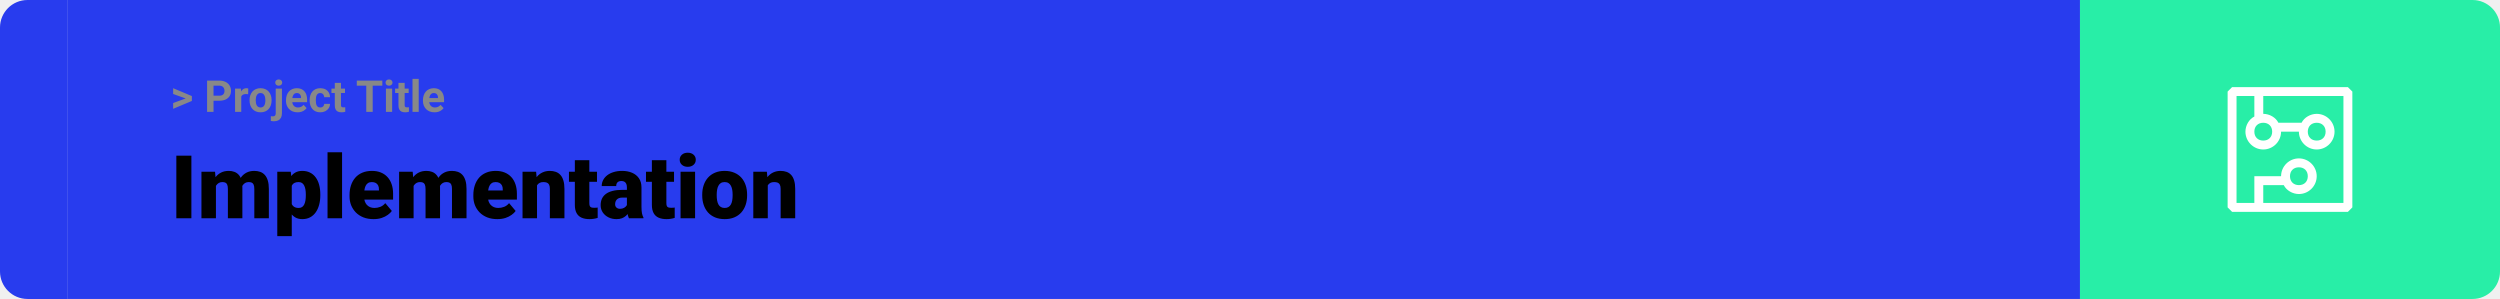
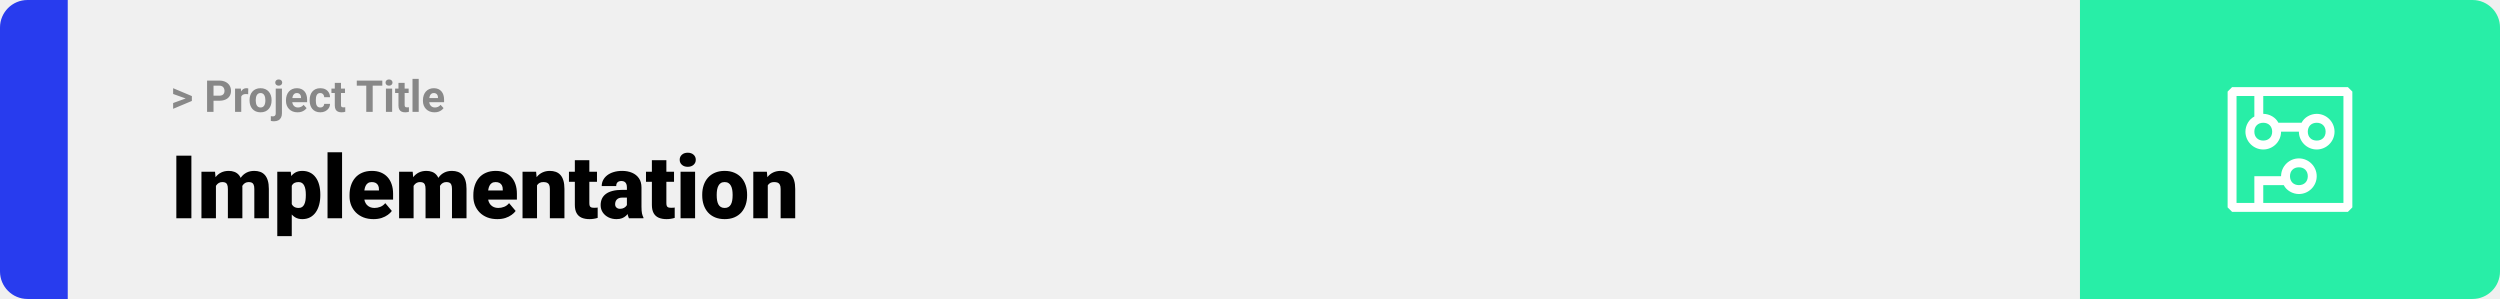
<svg xmlns="http://www.w3.org/2000/svg" width="1363" height="163" viewBox="0 0 1363 163" fill="none">
  <path d="M0 15C0 6.716 6.716 0 15 0H37V163H15C6.716 163 0 156.284 0 148V15Z" fill="#283CEE" />
-   <rect width="1097" height="163" transform="translate(37)" fill="#283CEE" />
+   <rect width="1097" height="163" transform="translate(37)" fill="#F0F0F0" />
  <path d="M101.906 53.922L94.394 51.238V48.086L104.602 52.375V54.637L101.906 53.922ZM94.394 56.172L101.918 53.43L104.602 52.785V55.035L94.394 59.324V56.172ZM119.543 54.918H115.195V52.176H119.543C120.215 52.176 120.762 52.066 121.184 51.848C121.605 51.621 121.914 51.309 122.109 50.91C122.305 50.512 122.402 50.062 122.402 49.562C122.402 49.055 122.305 48.582 122.109 48.145C121.914 47.707 121.605 47.355 121.184 47.09C120.762 46.824 120.215 46.691 119.543 46.691H116.414V61H112.898V43.938H119.543C120.879 43.938 122.023 44.18 122.977 44.664C123.938 45.141 124.672 45.801 125.18 46.645C125.688 47.488 125.941 48.453 125.941 49.539C125.941 50.641 125.688 51.594 125.18 52.398C124.672 53.203 123.938 53.824 122.977 54.262C122.023 54.699 120.879 54.918 119.543 54.918ZM131.531 51.086V61H128.156V48.32H131.332L131.531 51.086ZM135.352 48.238L135.293 51.367C135.129 51.344 134.93 51.324 134.695 51.309C134.469 51.285 134.262 51.273 134.074 51.273C133.598 51.273 133.184 51.336 132.832 51.461C132.488 51.578 132.199 51.754 131.965 51.988C131.738 52.223 131.566 52.508 131.449 52.844C131.34 53.18 131.277 53.562 131.262 53.992L130.582 53.781C130.582 52.961 130.664 52.207 130.828 51.52C130.992 50.824 131.23 50.219 131.543 49.703C131.863 49.188 132.254 48.789 132.715 48.508C133.176 48.227 133.703 48.086 134.297 48.086C134.484 48.086 134.676 48.102 134.871 48.133C135.066 48.156 135.227 48.191 135.352 48.238ZM136.055 54.789V54.543C136.055 53.613 136.188 52.758 136.453 51.977C136.719 51.188 137.105 50.504 137.613 49.926C138.121 49.348 138.746 48.898 139.488 48.578C140.23 48.25 141.082 48.086 142.043 48.086C143.004 48.086 143.859 48.25 144.609 48.578C145.359 48.898 145.988 49.348 146.496 49.926C147.012 50.504 147.402 51.188 147.668 51.977C147.934 52.758 148.066 53.613 148.066 54.543V54.789C148.066 55.711 147.934 56.566 147.668 57.355C147.402 58.137 147.012 58.82 146.496 59.406C145.988 59.984 145.363 60.434 144.621 60.754C143.879 61.074 143.027 61.234 142.066 61.234C141.105 61.234 140.25 61.074 139.5 60.754C138.758 60.434 138.129 59.984 137.613 59.406C137.105 58.82 136.719 58.137 136.453 57.355C136.188 56.566 136.055 55.711 136.055 54.789ZM139.43 54.543V54.789C139.43 55.32 139.477 55.816 139.57 56.277C139.664 56.738 139.812 57.145 140.016 57.496C140.227 57.84 140.5 58.109 140.836 58.305C141.172 58.5 141.582 58.598 142.066 58.598C142.535 58.598 142.938 58.5 143.273 58.305C143.609 58.109 143.879 57.84 144.082 57.496C144.285 57.145 144.434 56.738 144.527 56.277C144.629 55.816 144.68 55.32 144.68 54.789V54.543C144.68 54.027 144.629 53.543 144.527 53.09C144.434 52.629 144.281 52.223 144.07 51.871C143.867 51.512 143.598 51.23 143.262 51.027C142.926 50.824 142.52 50.723 142.043 50.723C141.566 50.723 141.16 50.824 140.824 51.027C140.496 51.23 140.227 51.512 140.016 51.871C139.812 52.223 139.664 52.629 139.57 53.09C139.477 53.543 139.43 54.027 139.43 54.543ZM150.328 48.32H153.715V61.762C153.715 62.699 153.543 63.492 153.199 64.141C152.855 64.789 152.359 65.281 151.711 65.617C151.062 65.953 150.277 66.121 149.355 66.121C149.066 66.121 148.785 66.106 148.512 66.074C148.23 66.043 147.941 65.992 147.645 65.922L147.656 63.332C147.844 63.363 148.027 63.387 148.207 63.402C148.379 63.426 148.555 63.438 148.734 63.438C149.086 63.438 149.379 63.379 149.613 63.262C149.848 63.145 150.023 62.961 150.141 62.711C150.266 62.469 150.328 62.152 150.328 61.762V48.32ZM150.059 45.016C150.059 44.523 150.23 44.117 150.574 43.797C150.926 43.477 151.387 43.316 151.957 43.316C152.535 43.316 152.996 43.477 153.34 43.797C153.684 44.117 153.855 44.523 153.855 45.016C153.855 45.508 153.684 45.914 153.34 46.234C152.996 46.555 152.535 46.715 151.957 46.715C151.387 46.715 150.926 46.555 150.574 46.234C150.23 45.914 150.059 45.508 150.059 45.016ZM162.234 61.234C161.25 61.234 160.367 61.078 159.586 60.766C158.805 60.445 158.141 60.004 157.594 59.441C157.055 58.879 156.641 58.227 156.352 57.484C156.062 56.734 155.918 55.938 155.918 55.094V54.625C155.918 53.664 156.055 52.785 156.328 51.988C156.602 51.191 156.992 50.5 157.5 49.914C158.016 49.328 158.641 48.879 159.375 48.566C160.109 48.246 160.938 48.086 161.859 48.086C162.758 48.086 163.555 48.234 164.25 48.531C164.945 48.828 165.527 49.25 165.996 49.797C166.473 50.344 166.832 51 167.074 51.766C167.316 52.523 167.438 53.367 167.438 54.297V55.703H157.359V53.453H164.121V53.195C164.121 52.727 164.035 52.309 163.863 51.941C163.699 51.566 163.449 51.27 163.113 51.051C162.777 50.832 162.348 50.723 161.824 50.723C161.379 50.723 160.996 50.82 160.676 51.016C160.355 51.211 160.094 51.484 159.891 51.836C159.695 52.188 159.547 52.602 159.445 53.078C159.352 53.547 159.305 54.062 159.305 54.625V55.094C159.305 55.602 159.375 56.07 159.516 56.5C159.664 56.93 159.871 57.301 160.137 57.613C160.41 57.926 160.738 58.168 161.121 58.34C161.512 58.512 161.953 58.598 162.445 58.598C163.055 58.598 163.621 58.48 164.145 58.246C164.676 58.004 165.133 57.641 165.516 57.156L167.156 58.938C166.891 59.32 166.527 59.688 166.066 60.039C165.613 60.391 165.066 60.68 164.426 60.906C163.785 61.125 163.055 61.234 162.234 61.234ZM174.598 58.598C175.012 58.598 175.379 58.52 175.699 58.363C176.02 58.199 176.27 57.973 176.449 57.684C176.637 57.387 176.734 57.039 176.742 56.641H179.918C179.91 57.531 179.672 58.324 179.203 59.02C178.734 59.707 178.105 60.25 177.316 60.648C176.527 61.039 175.645 61.234 174.668 61.234C173.684 61.234 172.824 61.07 172.09 60.742C171.363 60.414 170.758 59.961 170.273 59.383C169.789 58.797 169.426 58.117 169.184 57.344C168.941 56.562 168.82 55.727 168.82 54.836V54.496C168.82 53.598 168.941 52.762 169.184 51.988C169.426 51.207 169.789 50.527 170.273 49.949C170.758 49.363 171.363 48.906 172.09 48.578C172.816 48.25 173.668 48.086 174.645 48.086C175.684 48.086 176.594 48.285 177.375 48.684C178.164 49.082 178.781 49.652 179.227 50.395C179.68 51.129 179.91 52 179.918 53.008H176.742C176.734 52.586 176.645 52.203 176.473 51.859C176.309 51.516 176.066 51.242 175.746 51.039C175.434 50.828 175.047 50.723 174.586 50.723C174.094 50.723 173.691 50.828 173.379 51.039C173.066 51.242 172.824 51.523 172.652 51.883C172.48 52.234 172.359 52.637 172.289 53.09C172.227 53.535 172.195 54.004 172.195 54.496V54.836C172.195 55.328 172.227 55.801 172.289 56.254C172.352 56.707 172.469 57.109 172.641 57.461C172.82 57.812 173.066 58.09 173.379 58.293C173.691 58.496 174.098 58.598 174.598 58.598ZM188.086 48.32V50.711H180.703V48.32H188.086ZM182.531 45.191H185.906V57.18C185.906 57.547 185.953 57.828 186.047 58.023C186.148 58.219 186.297 58.355 186.492 58.434C186.688 58.504 186.934 58.539 187.23 58.539C187.441 58.539 187.629 58.531 187.793 58.516C187.965 58.492 188.109 58.469 188.227 58.445L188.238 60.93C187.949 61.023 187.637 61.098 187.301 61.152C186.965 61.207 186.594 61.234 186.188 61.234C185.445 61.234 184.797 61.113 184.242 60.871C183.695 60.621 183.273 60.223 182.977 59.676C182.68 59.129 182.531 58.41 182.531 57.52V45.191ZM203.191 43.938V61H199.688V43.938H203.191ZM208.441 43.938V46.691H194.52V43.938H208.441ZM213.797 48.32V61H210.41V48.32H213.797ZM210.199 45.016C210.199 44.523 210.371 44.117 210.715 43.797C211.059 43.477 211.52 43.316 212.098 43.316C212.668 43.316 213.125 43.477 213.469 43.797C213.82 44.117 213.996 44.523 213.996 45.016C213.996 45.508 213.82 45.914 213.469 46.234C213.125 46.555 212.668 46.715 212.098 46.715C211.52 46.715 211.059 46.555 210.715 46.234C210.371 45.914 210.199 45.508 210.199 45.016ZM222.797 48.32V50.711H215.414V48.32H222.797ZM217.242 45.191H220.617V57.18C220.617 57.547 220.664 57.828 220.758 58.023C220.859 58.219 221.008 58.355 221.203 58.434C221.398 58.504 221.645 58.539 221.941 58.539C222.152 58.539 222.34 58.531 222.504 58.516C222.676 58.492 222.82 58.469 222.938 58.445L222.949 60.93C222.66 61.023 222.348 61.098 222.012 61.152C221.676 61.207 221.305 61.234 220.898 61.234C220.156 61.234 219.508 61.113 218.953 60.871C218.406 60.621 217.984 60.223 217.688 59.676C217.391 59.129 217.242 58.41 217.242 57.52V45.191ZM228.281 43V61H224.895V43H228.281ZM236.906 61.234C235.922 61.234 235.039 61.078 234.258 60.766C233.477 60.445 232.812 60.004 232.266 59.441C231.727 58.879 231.312 58.227 231.023 57.484C230.734 56.734 230.59 55.938 230.59 55.094V54.625C230.59 53.664 230.727 52.785 231 51.988C231.273 51.191 231.664 50.5 232.172 49.914C232.688 49.328 233.312 48.879 234.047 48.566C234.781 48.246 235.609 48.086 236.531 48.086C237.43 48.086 238.227 48.234 238.922 48.531C239.617 48.828 240.199 49.25 240.668 49.797C241.145 50.344 241.504 51 241.746 51.766C241.988 52.523 242.109 53.367 242.109 54.297V55.703H232.031V53.453H238.793V53.195C238.793 52.727 238.707 52.309 238.535 51.941C238.371 51.566 238.121 51.27 237.785 51.051C237.449 50.832 237.02 50.723 236.496 50.723C236.051 50.723 235.668 50.82 235.348 51.016C235.027 51.211 234.766 51.484 234.562 51.836C234.367 52.188 234.219 52.602 234.117 53.078C234.023 53.547 233.977 54.062 233.977 54.625V55.094C233.977 55.602 234.047 56.07 234.188 56.5C234.336 56.93 234.543 57.301 234.809 57.613C235.082 57.926 235.41 58.168 235.793 58.34C236.184 58.512 236.625 58.598 237.117 58.598C237.727 58.598 238.293 58.48 238.816 58.246C239.348 58.004 239.805 57.641 240.188 57.156L241.828 58.938C241.562 59.32 241.199 59.688 240.738 60.039C240.285 60.391 239.738 60.68 239.098 60.906C238.457 61.125 237.727 61.234 236.906 61.234Z" fill="#888888" />
  <path d="M104.344 84.875V119H96.141V84.875H104.344ZM117.727 99.008V119H109.828V93.641H117.234L117.727 99.008ZM116.766 105.453L114.961 105.5C114.961 103.719 115.172 102.078 115.594 100.578C116.016 99.078 116.641 97.773 117.469 96.664C118.297 95.555 119.312 94.695 120.516 94.086C121.734 93.477 123.141 93.172 124.734 93.172C125.844 93.172 126.852 93.344 127.758 93.688C128.664 94.016 129.445 94.539 130.102 95.258C130.758 95.961 131.258 96.883 131.602 98.023C131.961 99.148 132.141 100.5 132.141 102.078V119H124.242V103.086C124.242 102.008 124.117 101.195 123.867 100.648C123.633 100.102 123.289 99.734 122.836 99.547C122.383 99.359 121.828 99.266 121.172 99.266C120.484 99.266 119.867 99.422 119.32 99.734C118.773 100.047 118.305 100.484 117.914 101.047C117.539 101.594 117.25 102.242 117.047 102.992C116.859 103.742 116.766 104.562 116.766 105.453ZM131.25 105.453L129.047 105.5C129.047 103.719 129.242 102.078 129.633 100.578C130.039 99.078 130.641 97.773 131.438 96.664C132.25 95.555 133.258 94.695 134.461 94.086C135.664 93.477 137.062 93.172 138.656 93.172C139.812 93.172 140.875 93.344 141.844 93.688C142.812 94.031 143.648 94.586 144.352 95.352C145.055 96.117 145.602 97.133 145.992 98.398C146.383 99.648 146.578 101.195 146.578 103.039V119H138.656V103.039C138.656 101.992 138.531 101.203 138.281 100.672C138.047 100.125 137.703 99.758 137.25 99.57C136.797 99.367 136.258 99.266 135.633 99.266C134.883 99.266 134.234 99.422 133.688 99.734C133.141 100.047 132.68 100.484 132.305 101.047C131.945 101.594 131.68 102.242 131.508 102.992C131.336 103.742 131.25 104.562 131.25 105.453ZM159.07 98.516V128.75H151.172V93.641H158.531L159.07 98.516ZM174.633 106.016V106.508C174.633 108.352 174.422 110.062 174 111.641C173.578 113.219 172.953 114.594 172.125 115.766C171.297 116.938 170.266 117.852 169.031 118.508C167.812 119.148 166.398 119.469 164.789 119.469C163.273 119.469 161.969 119.133 160.875 118.461C159.781 117.789 158.867 116.859 158.133 115.672C157.398 114.484 156.805 113.125 156.352 111.594C155.898 110.062 155.539 108.445 155.273 106.742V106.109C155.539 104.281 155.898 102.586 156.352 101.023C156.805 99.445 157.398 98.07 158.133 96.898C158.867 95.727 159.773 94.812 160.852 94.156C161.945 93.5 163.25 93.172 164.766 93.172C166.375 93.172 167.789 93.477 169.008 94.086C170.242 94.695 171.273 95.57 172.102 96.711C172.945 97.836 173.578 99.188 174 100.766C174.422 102.344 174.633 104.094 174.633 106.016ZM166.734 106.508V106.016C166.734 105.031 166.664 104.133 166.523 103.32C166.383 102.492 166.156 101.773 165.844 101.164C165.547 100.555 165.148 100.086 164.648 99.758C164.148 99.43 163.531 99.266 162.797 99.266C161.953 99.266 161.242 99.398 160.664 99.664C160.102 99.914 159.648 100.305 159.305 100.836C158.977 101.352 158.742 102 158.602 102.781C158.477 103.547 158.422 104.445 158.438 105.477V107.398C158.406 108.586 158.523 109.633 158.789 110.539C159.055 111.43 159.516 112.125 160.172 112.625C160.828 113.125 161.719 113.375 162.844 113.375C163.594 113.375 164.219 113.203 164.719 112.859C165.219 112.5 165.617 112.008 165.914 111.383C166.211 110.742 166.422 110.008 166.547 109.18C166.672 108.352 166.734 107.461 166.734 106.508ZM186.492 83V119H178.57V83H186.492ZM203.648 119.469C201.586 119.469 199.742 119.148 198.117 118.508C196.492 117.852 195.117 116.953 193.992 115.812C192.883 114.672 192.031 113.359 191.438 111.875C190.859 110.391 190.57 108.82 190.57 107.164V106.273C190.57 104.414 190.828 102.695 191.344 101.117C191.859 99.523 192.625 98.133 193.641 96.945C194.656 95.758 195.93 94.836 197.461 94.18C198.992 93.508 200.773 93.172 202.805 93.172C204.602 93.172 206.211 93.461 207.633 94.039C209.055 94.617 210.258 95.445 211.242 96.523C212.242 97.602 213 98.906 213.516 100.438C214.047 101.969 214.312 103.688 214.312 105.594V108.805H193.594V103.859H206.602V103.25C206.617 102.406 206.469 101.688 206.156 101.094C205.859 100.5 205.422 100.047 204.844 99.734C204.266 99.422 203.562 99.266 202.734 99.266C201.875 99.266 201.164 99.453 200.602 99.828C200.055 100.203 199.625 100.719 199.312 101.375C199.016 102.016 198.805 102.758 198.68 103.602C198.555 104.445 198.492 105.336 198.492 106.273V107.164C198.492 108.102 198.617 108.953 198.867 109.719C199.133 110.484 199.508 111.141 199.992 111.688C200.492 112.219 201.086 112.633 201.773 112.93C202.477 113.227 203.273 113.375 204.164 113.375C205.242 113.375 206.305 113.172 207.352 112.766C208.398 112.359 209.297 111.688 210.047 110.75L213.633 115.016C213.117 115.75 212.383 116.461 211.43 117.148C210.492 117.836 209.367 118.398 208.055 118.836C206.742 119.258 205.273 119.469 203.648 119.469ZM225.492 99.008V119H217.594V93.641H225L225.492 99.008ZM224.531 105.453L222.727 105.5C222.727 103.719 222.938 102.078 223.359 100.578C223.781 99.078 224.406 97.773 225.234 96.664C226.062 95.555 227.078 94.695 228.281 94.086C229.5 93.477 230.906 93.172 232.5 93.172C233.609 93.172 234.617 93.344 235.523 93.688C236.43 94.016 237.211 94.539 237.867 95.258C238.523 95.961 239.023 96.883 239.367 98.023C239.727 99.148 239.906 100.5 239.906 102.078V119H232.008V103.086C232.008 102.008 231.883 101.195 231.633 100.648C231.398 100.102 231.055 99.734 230.602 99.547C230.148 99.359 229.594 99.266 228.938 99.266C228.25 99.266 227.633 99.422 227.086 99.734C226.539 100.047 226.07 100.484 225.68 101.047C225.305 101.594 225.016 102.242 224.812 102.992C224.625 103.742 224.531 104.562 224.531 105.453ZM239.016 105.453L236.812 105.5C236.812 103.719 237.008 102.078 237.398 100.578C237.805 99.078 238.406 97.773 239.203 96.664C240.016 95.555 241.023 94.695 242.227 94.086C243.43 93.477 244.828 93.172 246.422 93.172C247.578 93.172 248.641 93.344 249.609 93.688C250.578 94.031 251.414 94.586 252.117 95.352C252.82 96.117 253.367 97.133 253.758 98.398C254.148 99.648 254.344 101.195 254.344 103.039V119H246.422V103.039C246.422 101.992 246.297 101.203 246.047 100.672C245.812 100.125 245.469 99.758 245.016 99.57C244.562 99.367 244.023 99.266 243.398 99.266C242.648 99.266 242 99.422 241.453 99.734C240.906 100.047 240.445 100.484 240.07 101.047C239.711 101.594 239.445 102.242 239.273 102.992C239.102 103.742 239.016 104.562 239.016 105.453ZM271.148 119.469C269.086 119.469 267.242 119.148 265.617 118.508C263.992 117.852 262.617 116.953 261.492 115.812C260.383 114.672 259.531 113.359 258.938 111.875C258.359 110.391 258.07 108.82 258.07 107.164V106.273C258.07 104.414 258.328 102.695 258.844 101.117C259.359 99.523 260.125 98.133 261.141 96.945C262.156 95.758 263.43 94.836 264.961 94.18C266.492 93.508 268.273 93.172 270.305 93.172C272.102 93.172 273.711 93.461 275.133 94.039C276.555 94.617 277.758 95.445 278.742 96.523C279.742 97.602 280.5 98.906 281.016 100.438C281.547 101.969 281.812 103.688 281.812 105.594V108.805H261.094V103.859H274.102V103.25C274.117 102.406 273.969 101.688 273.656 101.094C273.359 100.5 272.922 100.047 272.344 99.734C271.766 99.422 271.062 99.266 270.234 99.266C269.375 99.266 268.664 99.453 268.102 99.828C267.555 100.203 267.125 100.719 266.812 101.375C266.516 102.016 266.305 102.758 266.18 103.602C266.055 104.445 265.992 105.336 265.992 106.273V107.164C265.992 108.102 266.117 108.953 266.367 109.719C266.633 110.484 267.008 111.141 267.492 111.688C267.992 112.219 268.586 112.633 269.273 112.93C269.977 113.227 270.773 113.375 271.664 113.375C272.742 113.375 273.805 113.172 274.852 112.766C275.898 112.359 276.797 111.688 277.547 110.75L281.133 115.016C280.617 115.75 279.883 116.461 278.93 117.148C277.992 117.836 276.867 118.398 275.555 118.836C274.242 119.258 272.773 119.469 271.148 119.469ZM292.781 99.055V119H284.883V93.641H292.289L292.781 99.055ZM291.844 105.453L289.992 105.5C289.992 103.562 290.227 101.836 290.695 100.32C291.164 98.789 291.828 97.492 292.688 96.43C293.547 95.367 294.57 94.562 295.758 94.016C296.961 93.453 298.297 93.172 299.766 93.172C300.938 93.172 302.008 93.344 302.977 93.688C303.961 94.031 304.805 94.586 305.508 95.352C306.227 96.117 306.773 97.133 307.148 98.398C307.539 99.648 307.734 101.195 307.734 103.039V119H299.789V103.016C299.789 102 299.648 101.227 299.367 100.695C299.086 100.148 298.68 99.773 298.148 99.57C297.617 99.367 296.969 99.266 296.203 99.266C295.391 99.266 294.703 99.422 294.141 99.734C293.578 100.047 293.125 100.484 292.781 101.047C292.453 101.594 292.211 102.242 292.055 102.992C291.914 103.742 291.844 104.562 291.844 105.453ZM325.477 93.641V99.125H310.195V93.641H325.477ZM313.406 87.336H321.305V110.727C321.305 111.398 321.383 111.922 321.539 112.297C321.695 112.656 321.961 112.914 322.336 113.07C322.727 113.211 323.242 113.281 323.883 113.281C324.336 113.281 324.711 113.273 325.008 113.258C325.305 113.227 325.586 113.188 325.852 113.141V118.789C325.18 119.008 324.477 119.172 323.742 119.281C323.008 119.406 322.227 119.469 321.398 119.469C319.711 119.469 318.266 119.203 317.062 118.672C315.875 118.141 314.969 117.305 314.344 116.164C313.719 115.023 313.406 113.539 313.406 111.711V87.336ZM341.789 112.625V102.172C341.789 101.453 341.688 100.836 341.484 100.32C341.281 99.805 340.961 99.406 340.523 99.125C340.086 98.828 339.5 98.68 338.766 98.68C338.172 98.68 337.664 98.781 337.242 98.984C336.82 99.188 336.5 99.492 336.281 99.898C336.062 100.305 335.953 100.82 335.953 101.445H328.055C328.055 100.273 328.312 99.188 328.828 98.188C329.359 97.172 330.109 96.289 331.078 95.539C332.062 94.789 333.234 94.211 334.594 93.805C335.969 93.383 337.5 93.172 339.188 93.172C341.203 93.172 343 93.508 344.578 94.18C346.172 94.852 347.43 95.859 348.352 97.203C349.273 98.531 349.734 100.203 349.734 102.219V112.602C349.734 114.258 349.828 115.516 350.016 116.375C350.203 117.219 350.469 117.961 350.812 118.602V119H342.891C342.516 118.219 342.234 117.266 342.047 116.141C341.875 115 341.789 113.828 341.789 112.625ZM342.75 103.508L342.797 107.727H339.305C338.57 107.727 337.945 107.828 337.43 108.031C336.93 108.234 336.523 108.516 336.211 108.875C335.914 109.219 335.695 109.609 335.555 110.047C335.43 110.484 335.367 110.945 335.367 111.43C335.367 111.898 335.477 112.32 335.695 112.695C335.93 113.055 336.242 113.336 336.633 113.539C337.023 113.742 337.461 113.844 337.945 113.844C338.82 113.844 339.562 113.68 340.172 113.352C340.797 113.008 341.273 112.594 341.602 112.109C341.93 111.625 342.094 111.172 342.094 110.75L343.828 113.984C343.516 114.609 343.156 115.242 342.75 115.883C342.359 116.523 341.867 117.117 341.273 117.664C340.695 118.195 339.984 118.633 339.141 118.977C338.297 119.305 337.273 119.469 336.07 119.469C334.508 119.469 333.07 119.148 331.758 118.508C330.461 117.867 329.422 116.977 328.641 115.836C327.859 114.68 327.469 113.352 327.469 111.852C327.469 110.539 327.703 109.367 328.172 108.336C328.656 107.305 329.383 106.43 330.352 105.711C331.32 104.992 332.555 104.445 334.055 104.07C335.555 103.695 337.32 103.508 339.352 103.508H342.75ZM367.477 93.641V99.125H352.195V93.641H367.477ZM355.406 87.336H363.305V110.727C363.305 111.398 363.383 111.922 363.539 112.297C363.695 112.656 363.961 112.914 364.336 113.07C364.727 113.211 365.242 113.281 365.883 113.281C366.336 113.281 366.711 113.273 367.008 113.258C367.305 113.227 367.586 113.188 367.852 113.141V118.789C367.18 119.008 366.477 119.172 365.742 119.281C365.008 119.406 364.227 119.469 363.398 119.469C361.711 119.469 360.266 119.203 359.062 118.672C357.875 118.141 356.969 117.305 356.344 116.164C355.719 115.023 355.406 113.539 355.406 111.711V87.336ZM378.961 93.641V119H371.039V93.641H378.961ZM370.57 87.102C370.57 85.977 370.977 85.055 371.789 84.336C372.602 83.617 373.656 83.258 374.953 83.258C376.25 83.258 377.305 83.617 378.117 84.336C378.93 85.055 379.336 85.977 379.336 87.102C379.336 88.227 378.93 89.148 378.117 89.867C377.305 90.586 376.25 90.945 374.953 90.945C373.656 90.945 372.602 90.586 371.789 89.867C370.977 89.148 370.57 88.227 370.57 87.102ZM382.852 106.578V106.086C382.852 104.227 383.117 102.516 383.648 100.953C384.18 99.375 384.961 98.008 385.992 96.852C387.023 95.695 388.297 94.797 389.812 94.156C391.328 93.5 393.078 93.172 395.062 93.172C397.062 93.172 398.82 93.5 400.336 94.156C401.867 94.797 403.148 95.695 404.18 96.852C405.211 98.008 405.992 99.375 406.523 100.953C407.055 102.516 407.32 104.227 407.32 106.086V106.578C407.32 108.422 407.055 110.133 406.523 111.711C405.992 113.273 405.211 114.641 404.18 115.812C403.148 116.969 401.875 117.867 400.359 118.508C398.844 119.148 397.094 119.469 395.109 119.469C393.125 119.469 391.367 119.148 389.836 118.508C388.305 117.867 387.023 116.969 385.992 115.812C384.961 114.641 384.18 113.273 383.648 111.711C383.117 110.133 382.852 108.422 382.852 106.578ZM390.75 106.086V106.578C390.75 107.531 390.82 108.422 390.961 109.25C391.102 110.078 391.336 110.805 391.664 111.43C391.992 112.039 392.438 112.516 393 112.859C393.562 113.203 394.266 113.375 395.109 113.375C395.938 113.375 396.625 113.203 397.172 112.859C397.734 112.516 398.18 112.039 398.508 111.43C398.836 110.805 399.07 110.078 399.211 109.25C399.352 108.422 399.422 107.531 399.422 106.578V106.086C399.422 105.164 399.352 104.297 399.211 103.484C399.07 102.656 398.836 101.93 398.508 101.305C398.18 100.664 397.734 100.164 397.172 99.805C396.609 99.445 395.906 99.266 395.062 99.266C394.234 99.266 393.539 99.445 392.977 99.805C392.43 100.164 391.992 100.664 391.664 101.305C391.336 101.93 391.102 102.656 390.961 103.484C390.82 104.297 390.75 105.164 390.75 106.086ZM418.594 99.055V119H410.695V93.641H418.102L418.594 99.055ZM417.656 105.453L415.805 105.5C415.805 103.562 416.039 101.836 416.508 100.32C416.977 98.789 417.641 97.492 418.5 96.43C419.359 95.367 420.383 94.562 421.57 94.016C422.773 93.453 424.109 93.172 425.578 93.172C426.75 93.172 427.82 93.344 428.789 93.688C429.773 94.031 430.617 94.586 431.32 95.352C432.039 96.117 432.586 97.133 432.961 98.398C433.352 99.648 433.547 101.195 433.547 103.039V119H425.602V103.016C425.602 102 425.461 101.227 425.18 100.695C424.898 100.148 424.492 99.773 423.961 99.57C423.43 99.367 422.781 99.266 422.016 99.266C421.203 99.266 420.516 99.422 419.953 99.734C419.391 100.047 418.938 100.484 418.594 101.047C418.266 101.594 418.023 102.242 417.867 102.992C417.727 103.742 417.656 104.562 417.656 105.453Z" fill="black" />
  <path d="M1134 0H1348C1356.28 0 1363 6.716 1363 15V148C1363 156.284 1356.28 163 1348 163H1134V0Z" fill="#28EEA7" />
  <path d="M1280.07 47.5H1216.93L1214.5 49.929V113.071L1216.93 115.5H1280.07L1282.5 113.071V49.929L1280.07 47.5ZM1277.64 110.643H1233.93V100.929H1245.1C1246.56 103.843 1249.96 105.786 1253.36 105.786C1258.7 105.786 1263.07 101.414 1263.07 96.071C1263.07 90.729 1258.7 86.357 1253.36 86.357C1248.01 86.357 1243.64 90.729 1243.64 96.071H1229.07V110.643H1219.36V52.357H1229.07V63.529C1226.16 64.986 1224.21 68.386 1224.21 71.786C1224.21 77.129 1228.59 81.5 1233.93 81.5C1239.27 81.5 1243.64 77.129 1243.64 71.786H1253.36C1253.36 77.129 1257.73 81.5 1263.07 81.5C1268.41 81.5 1272.79 77.129 1272.79 71.786C1272.79 66.443 1268.41 62.071 1263.07 62.071C1259.67 62.071 1256.27 64.014 1254.81 66.929H1242.19C1240.73 64.014 1237.33 62.071 1233.93 62.071V52.357H1277.64V110.643ZM1248.5 96.071C1248.5 93.157 1250.44 91.214 1253.36 91.214C1256.27 91.214 1258.21 93.157 1258.21 96.071C1258.21 98.986 1256.27 100.929 1253.36 100.929C1250.44 100.929 1248.5 98.986 1248.5 96.071ZM1233.93 66.929C1236.84 66.929 1238.79 68.871 1238.79 71.786C1238.79 74.7 1236.84 76.643 1233.93 76.643C1231.01 76.643 1229.07 74.7 1229.07 71.786C1229.07 68.871 1231.01 66.929 1233.93 66.929ZM1263.07 66.929C1265.99 66.929 1267.93 68.871 1267.93 71.786C1267.93 74.7 1265.99 76.643 1263.07 76.643C1260.16 76.643 1258.21 74.7 1258.21 71.786C1258.21 68.871 1260.16 66.929 1263.07 66.929Z" fill="white" />
</svg>
